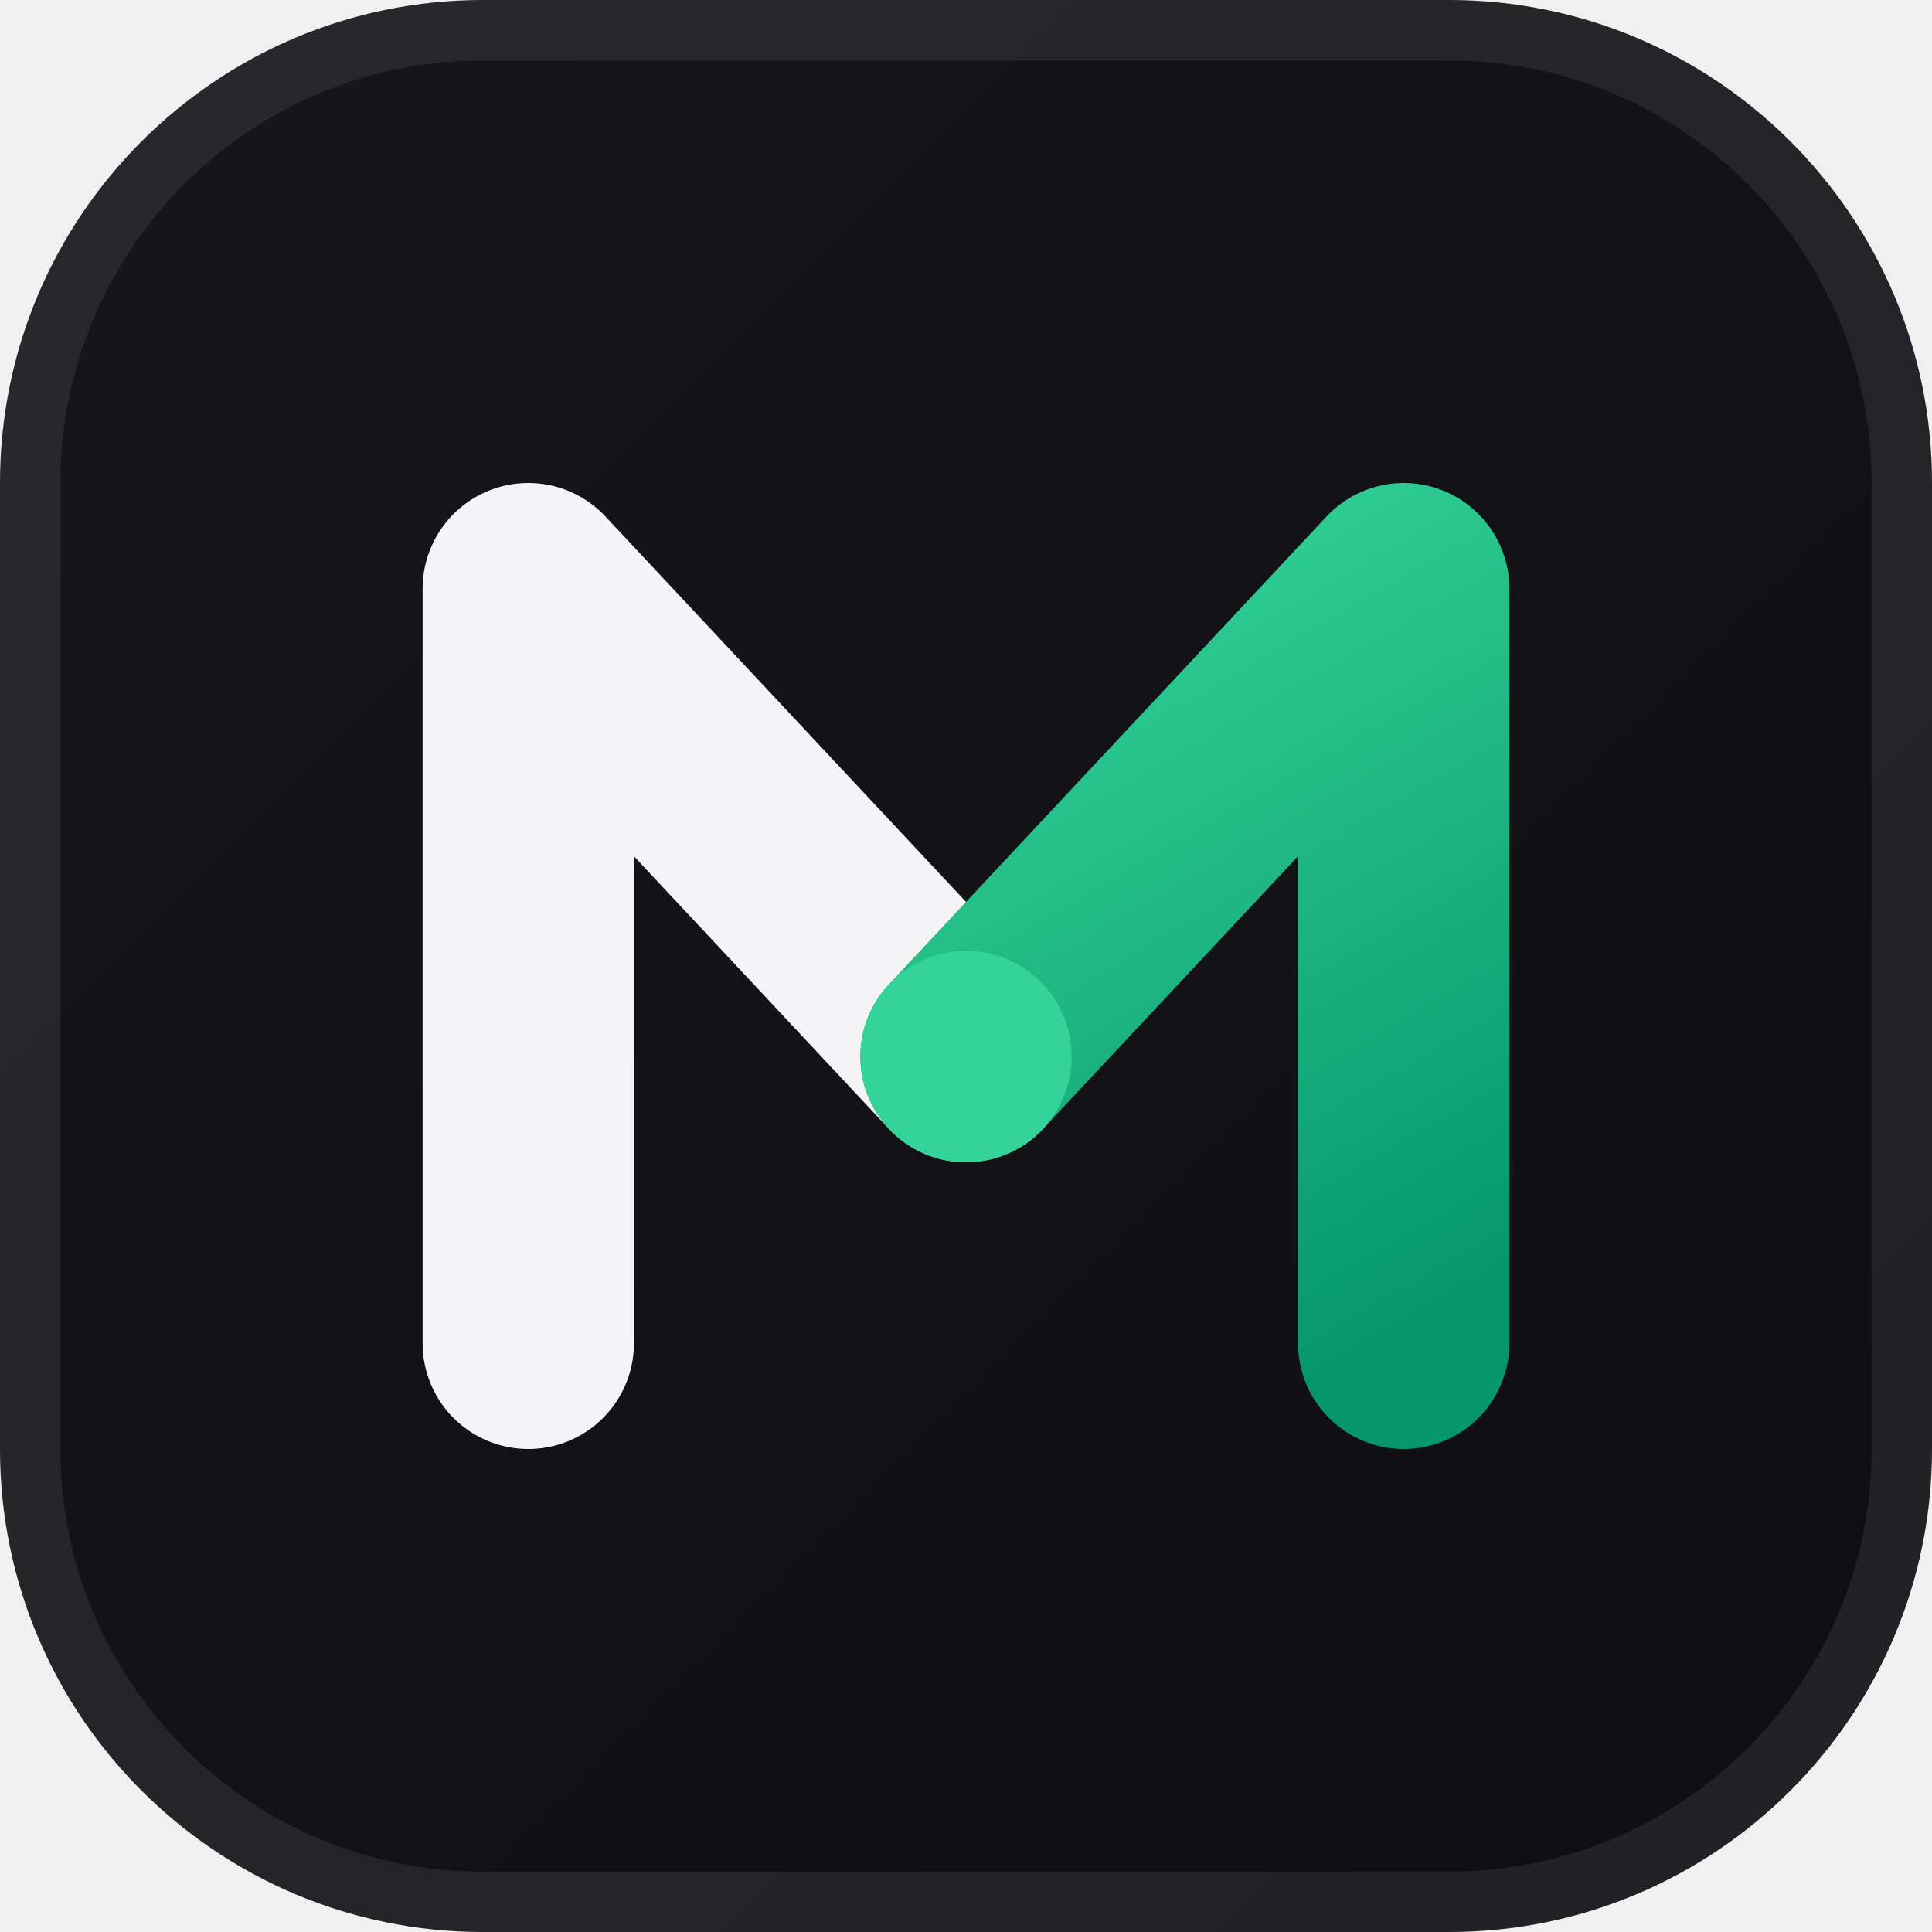
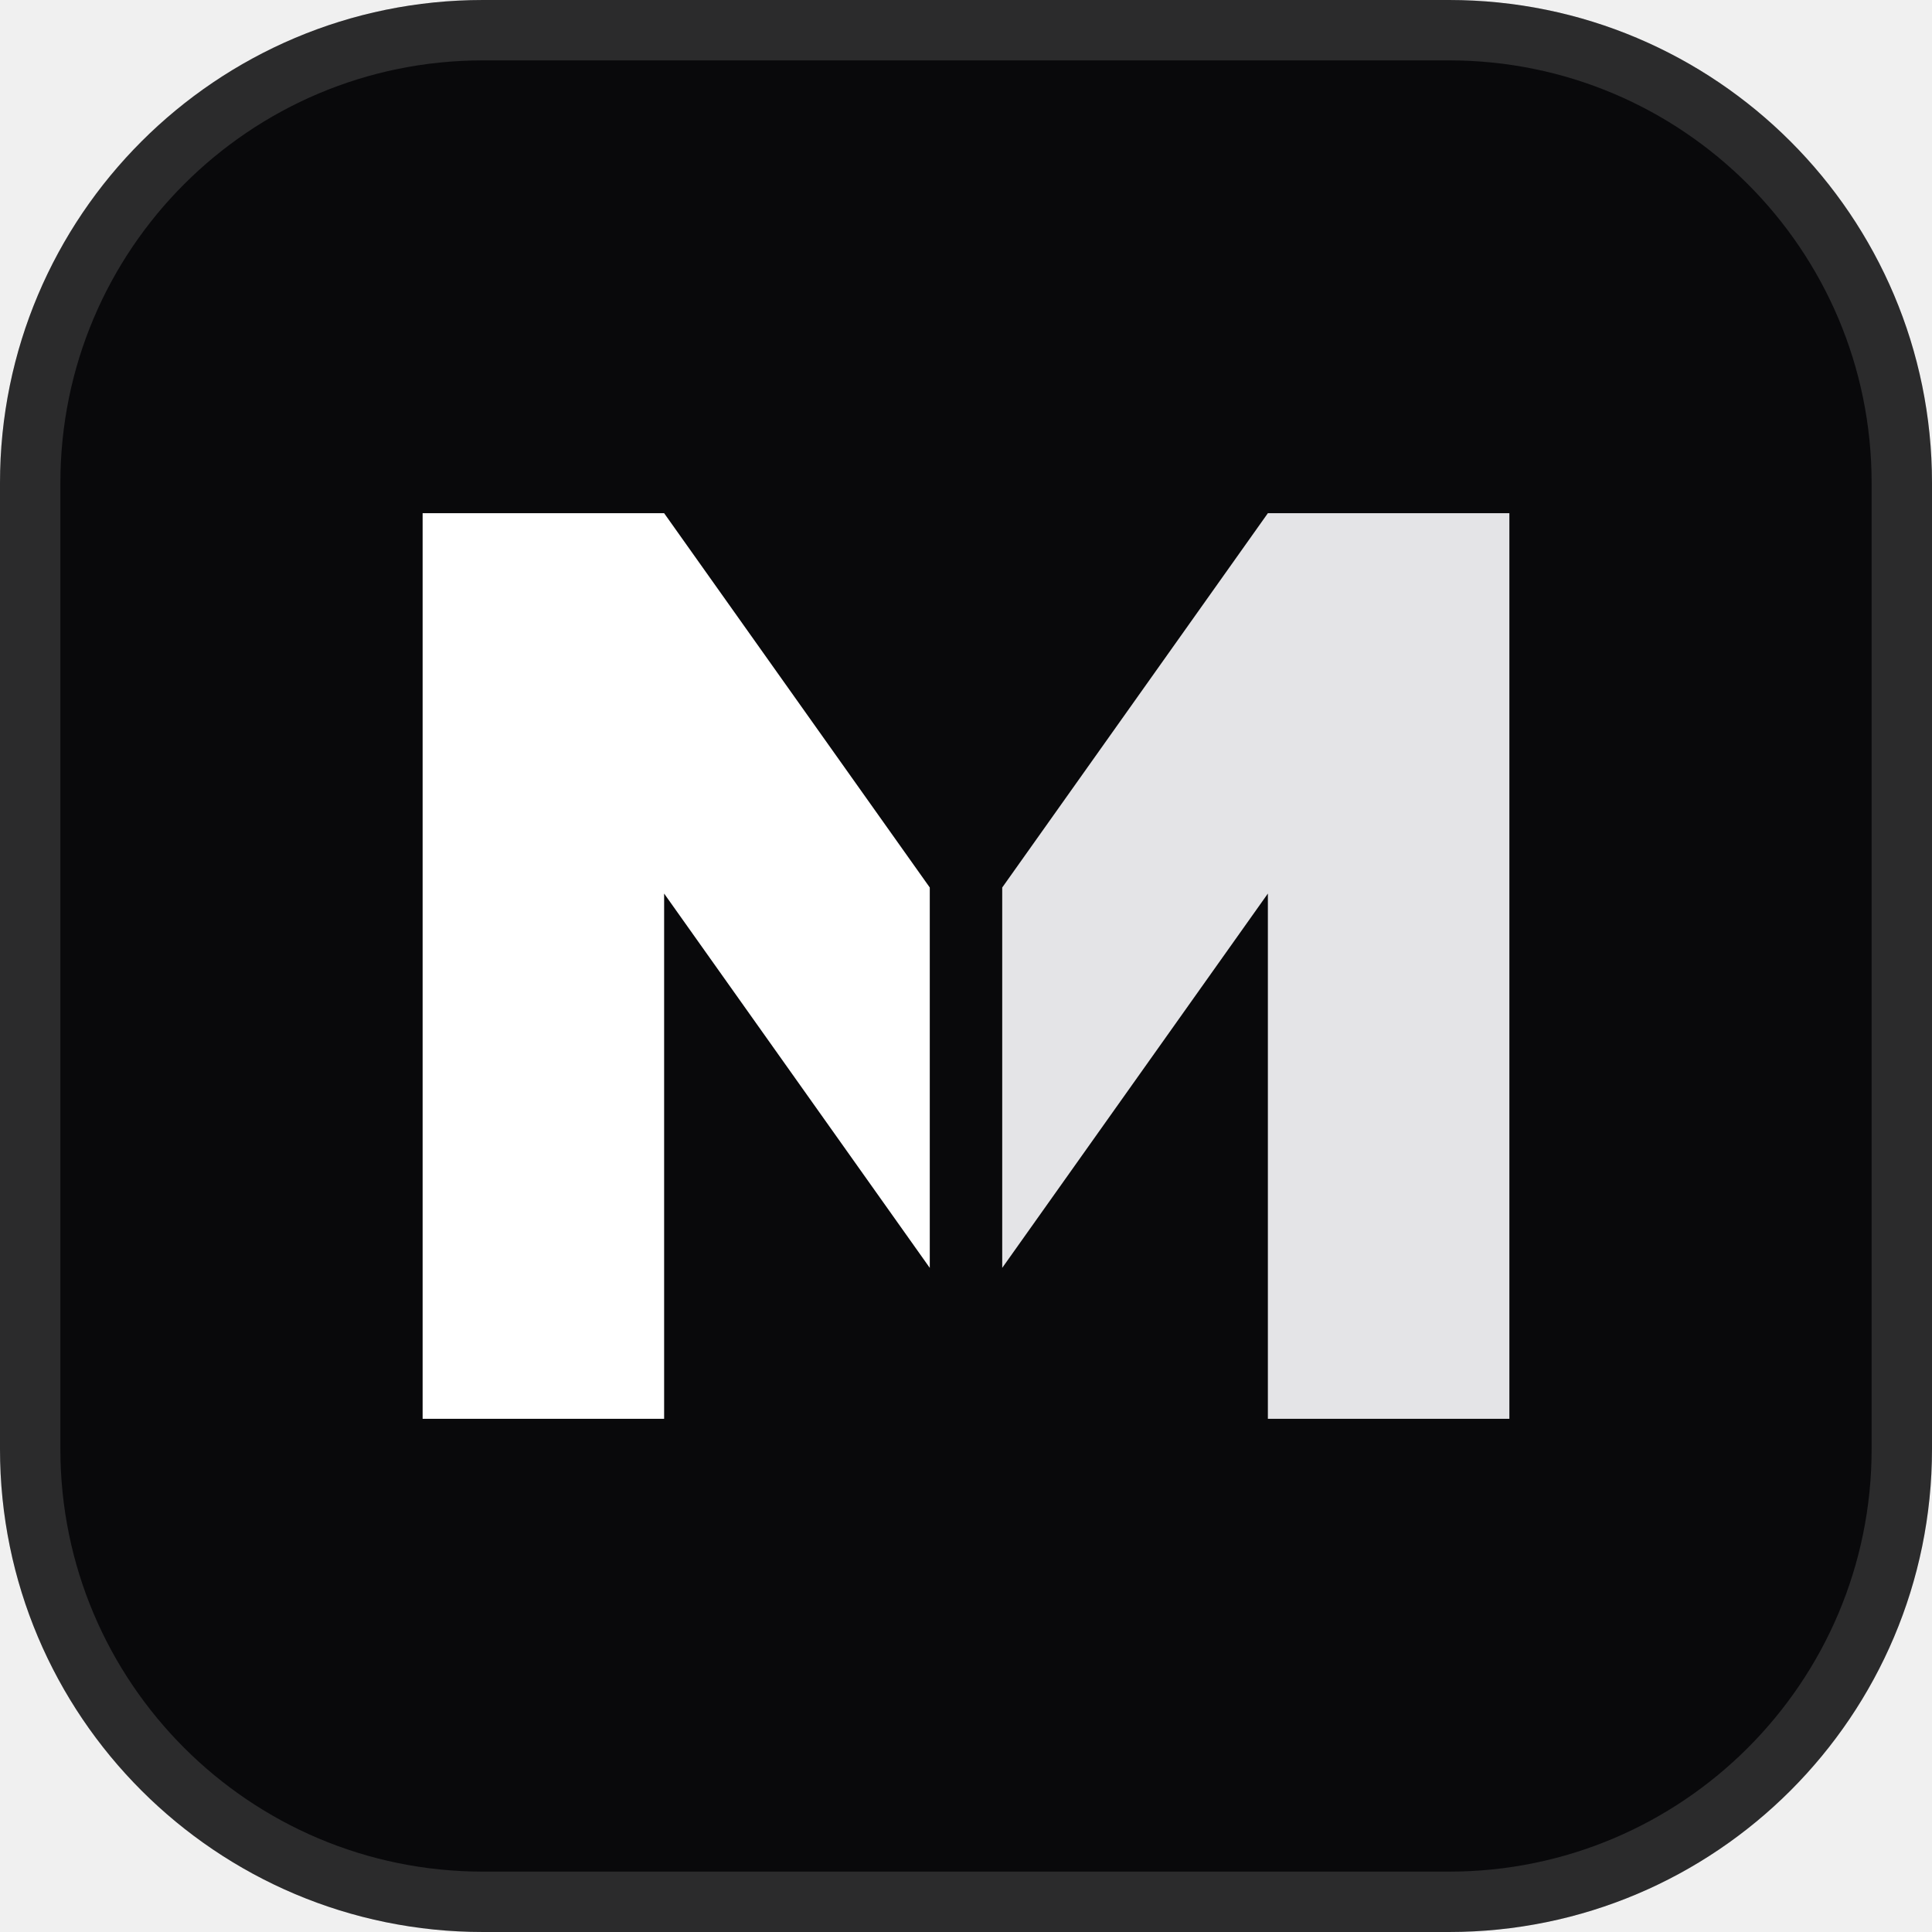
<svg xmlns="http://www.w3.org/2000/svg" viewBox="0 0 32 32" width="32" height="32" fill="none">
-   <defs>
-     <linearGradient id="mwGreenGrad" x1="16" y1="9.75" x2="23.25" y2="22.25" gradientUnits="userSpaceOnUse">
-       <stop offset="0%" stop-color="#34d399" />
-       <stop offset="100%" stop-color="#059669" />
-     </linearGradient>
-     <linearGradient id="mwBgGrad" x1="0" y1="0" x2="32" y2="32" gradientUnits="userSpaceOnUse">
-       <stop offset="0%" stop-color="#16161b" />
-       <stop offset="100%" stop-color="#0e0e12" />
-     </linearGradient>
-   </defs>
-   <rect width="32" height="32" rx="8" fill="url(#mwBgGrad)" />
-   <rect x="0.5" y="0.5" width="31" height="31" rx="7.5" stroke="rgba(255, 255, 255, 0.08)" />
-   <path d="M 8.75 22.25 L 8.75 9.75 L 16 17.5" stroke="#f4f4f7" stroke-width="3.5" stroke-linecap="round" stroke-linejoin="round" />
-   <path d="M 16 17.5 L 23.25 9.75 L 23.25 22.25" stroke="url(#mwGreenGrad)" stroke-width="3.5" stroke-linecap="round" stroke-linejoin="round" />
-   <circle cx="16" cy="17.5" r="1.75" fill="#34d399" />
+   <rect width="32" height="32" rx="8" fill="#09090b" />
+   <rect x="0.5" y="0.5" width="31" height="31" rx="7.5" stroke="rgba(255, 255, 255, 0.14)" />
+   <polygon points="7,23.5 7,8.5 11,8.5 15.4,14.7 15.4,21 11,14.8 11,23.5" fill="#FFFFFF" />
+   <polygon points="25,23.5 25,8.5 21,8.5 16.6,14.7 16.6,21 21,14.8 21,23.5" fill="#E4E4E7" />
</svg>
